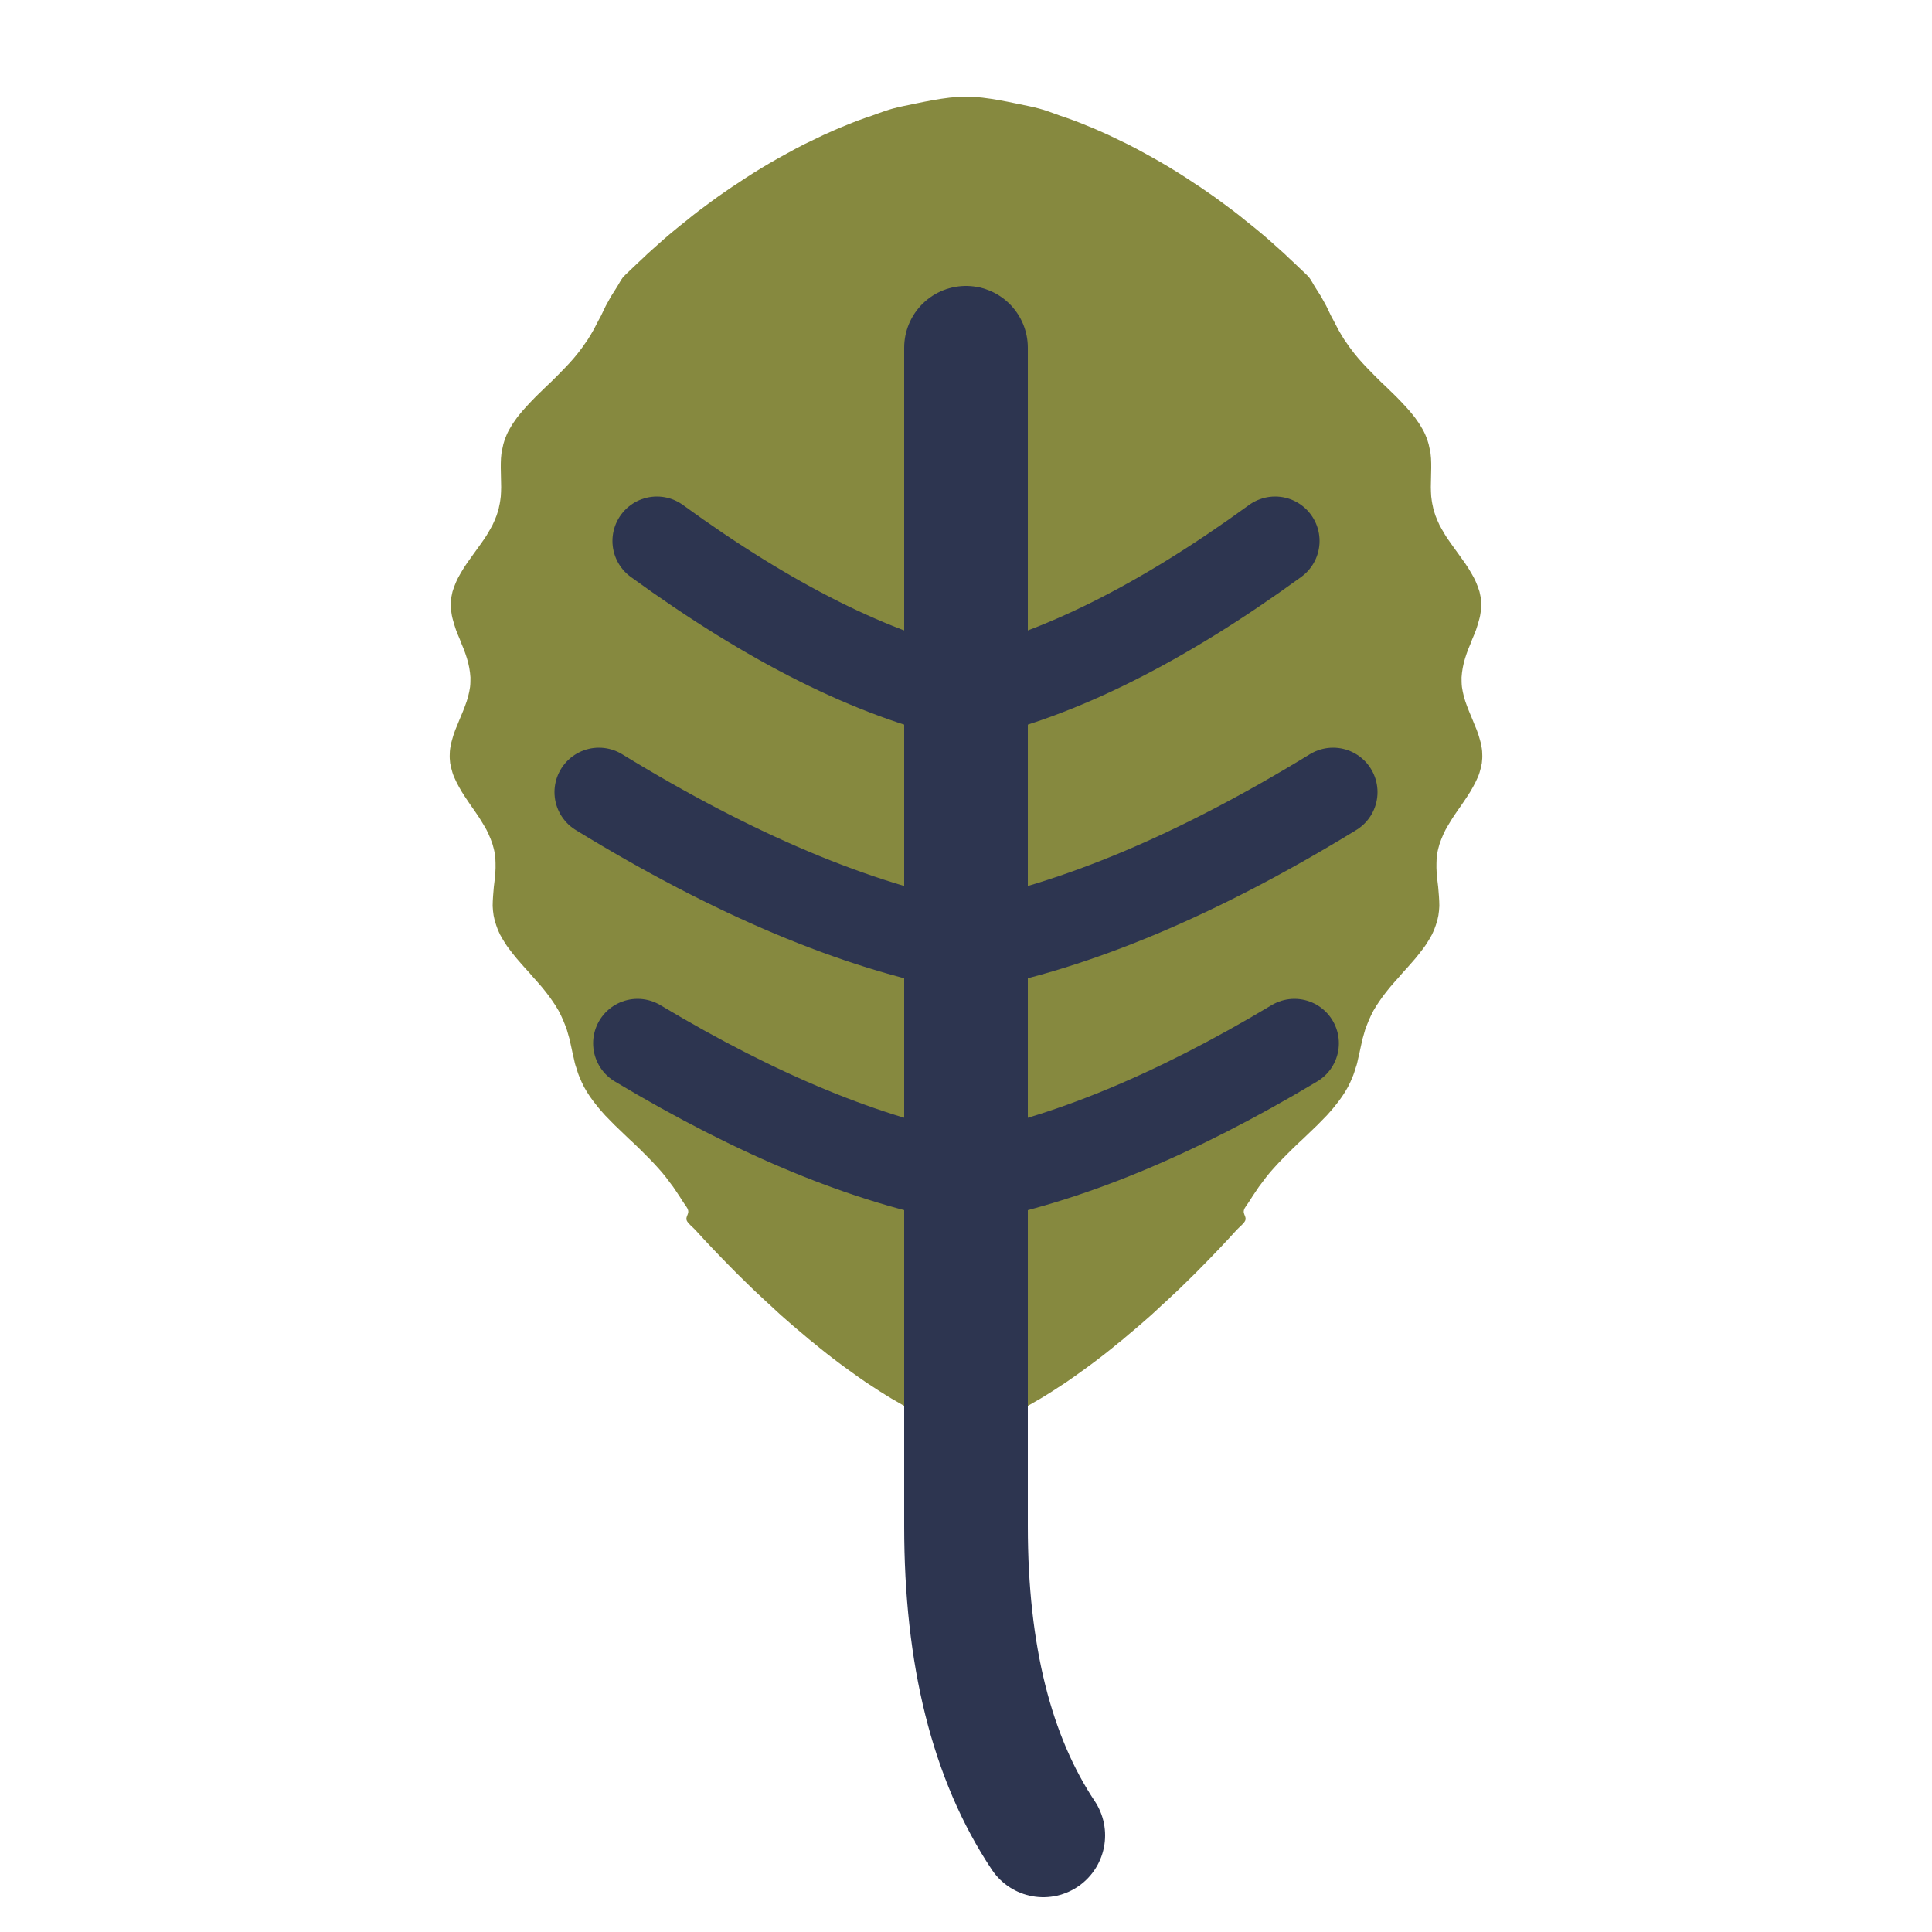
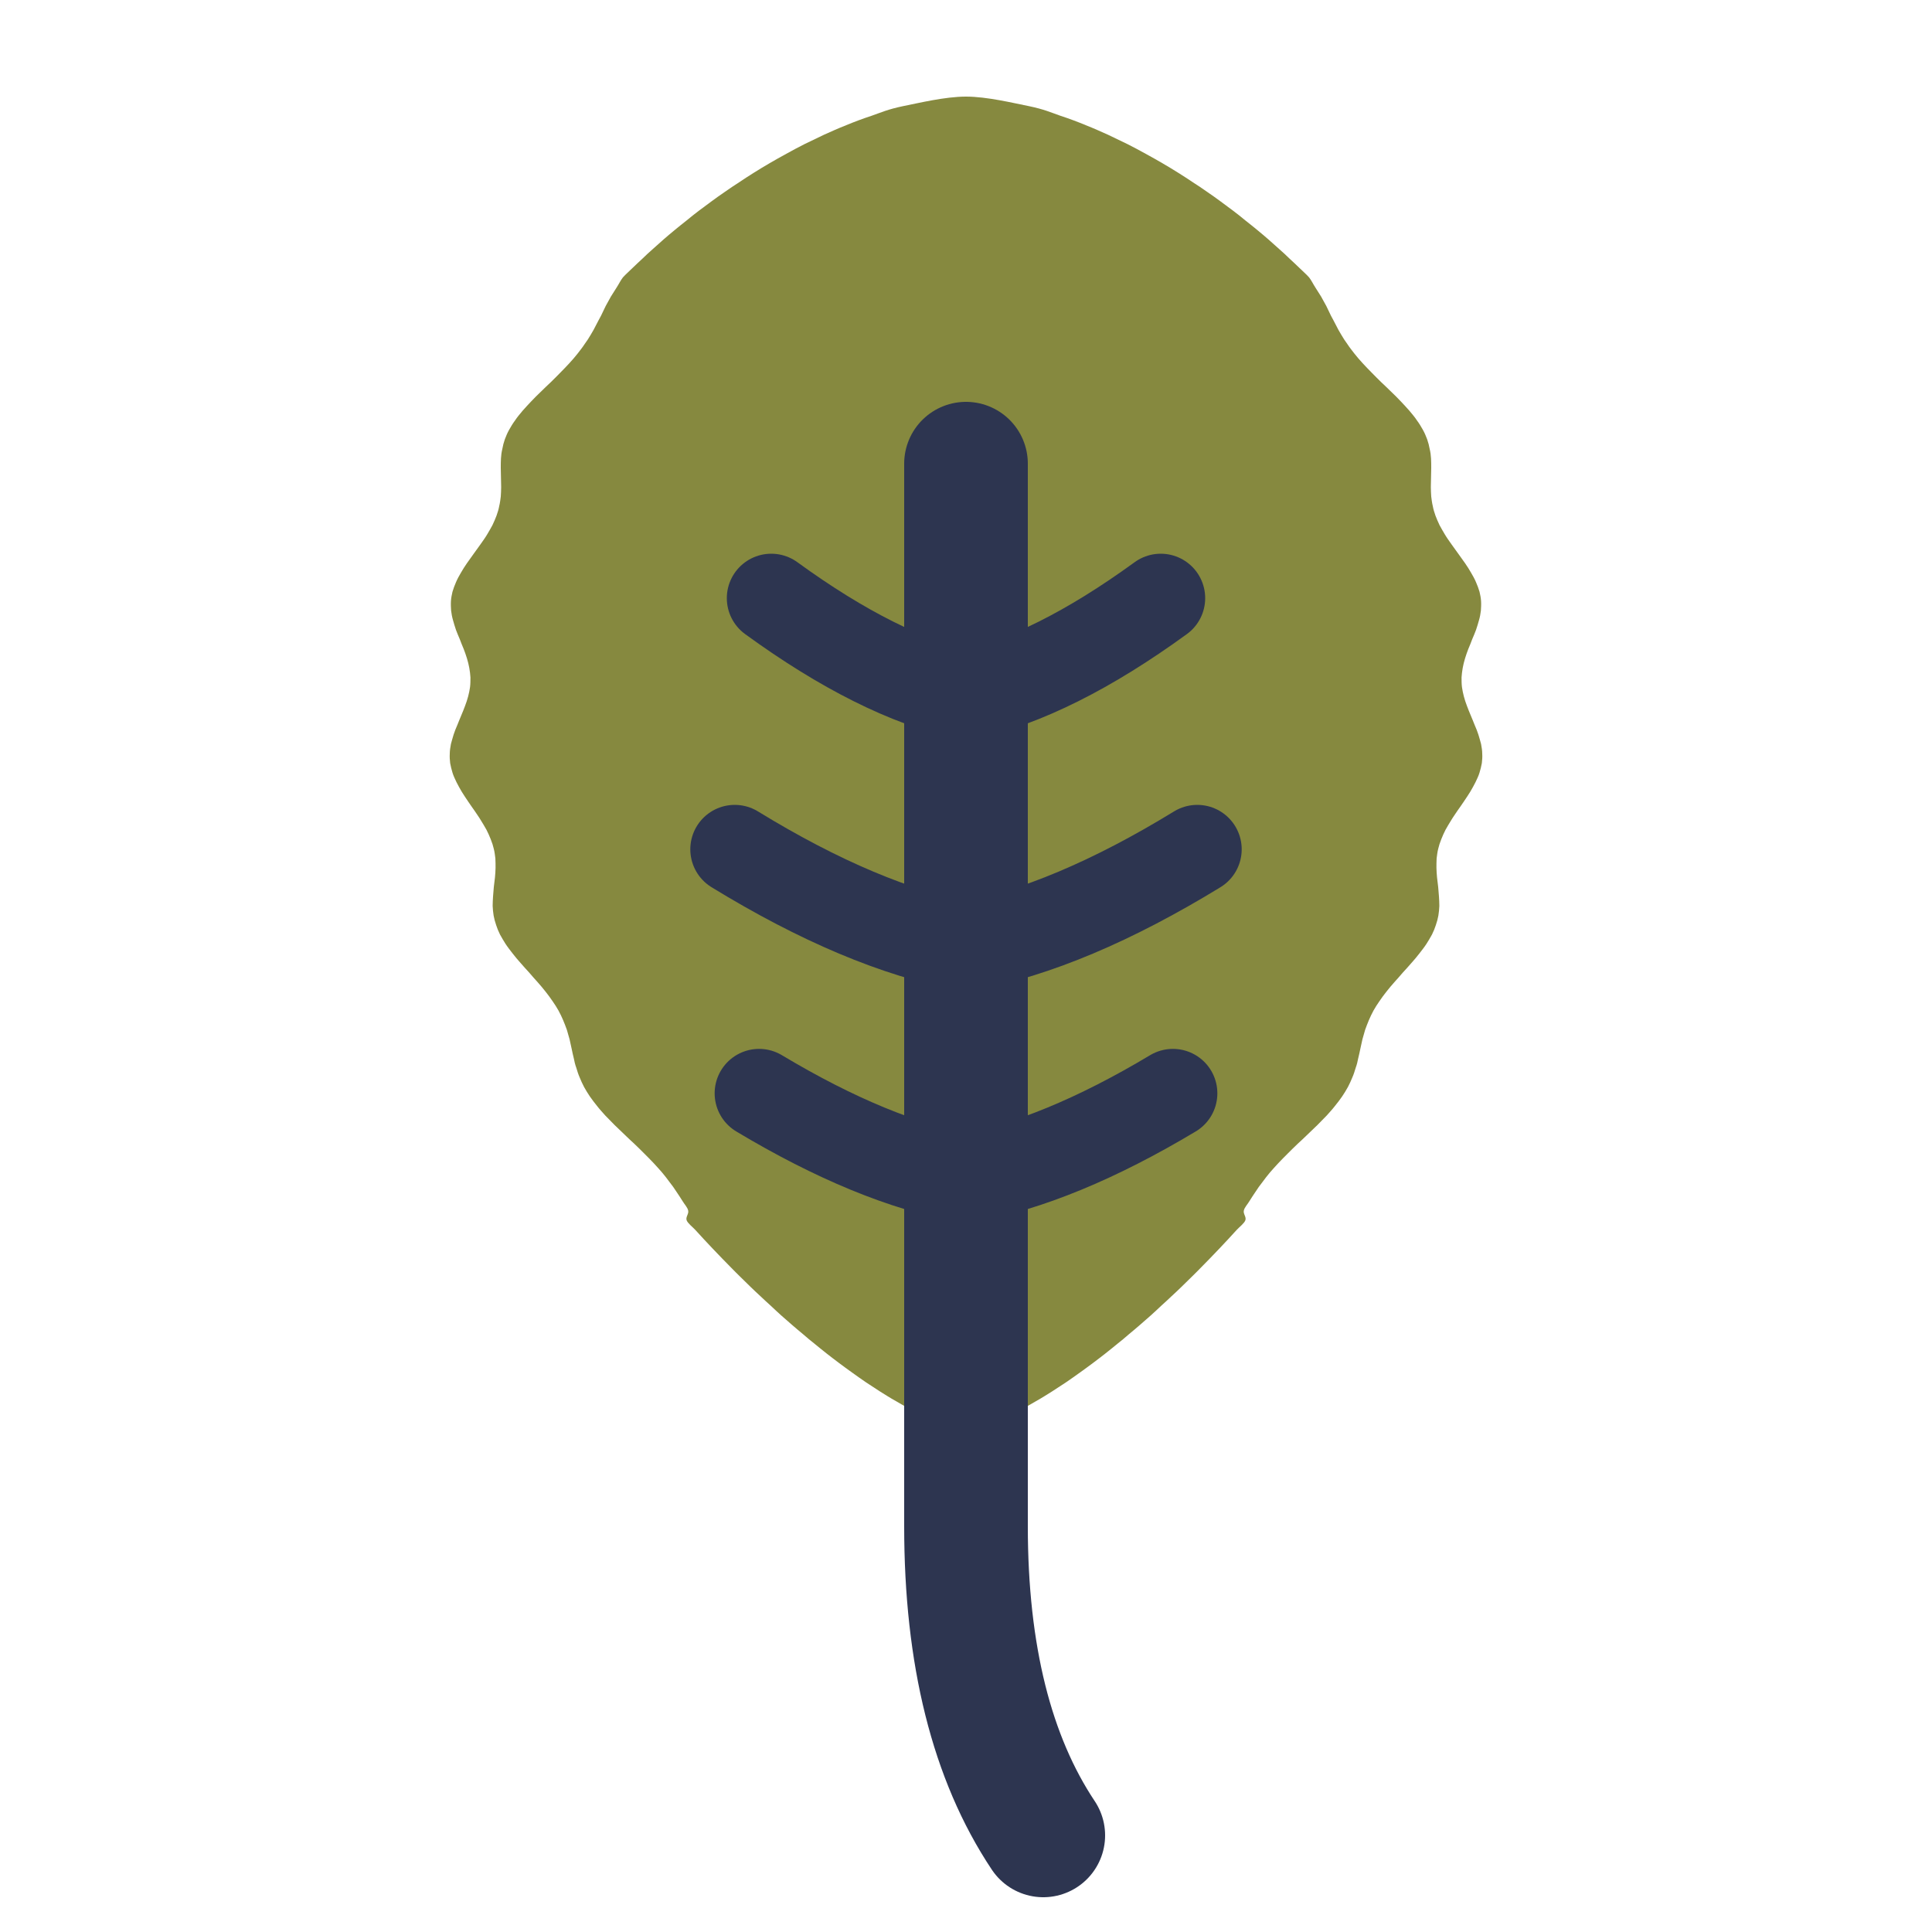
<svg xmlns="http://www.w3.org/2000/svg" viewBox="0 0 100 100" class="leaf leaf-alders">
  <path class="blade" data-layer="leaf" fill="#86893f" d="M50 5C51.08 5 52.43 5.33 53.24 5.49C54.06 5.66 54.39 5.82 54.88 5.99C55.37 6.15 55.79 6.31 56.2 6.48C56.61 6.64 56.98 6.81 57.34 6.97C57.7 7.14 58.03 7.3 58.36 7.46C58.69 7.63 59 7.79 59.3 7.96C59.6 8.12 59.89 8.29 60.17 8.45C60.45 8.61 60.72 8.78 60.98 8.94C61.25 9.11 61.5 9.27 61.75 9.44C62 9.6 62.24 9.76 62.48 9.93C62.72 10.09 62.95 10.26 63.17 10.42C63.4 10.59 63.62 10.75 63.83 10.91C64.05 11.08 64.26 11.24 64.46 11.41C64.67 11.57 64.87 11.74 65.07 11.9C65.27 12.06 65.46 12.23 65.65 12.39C65.84 12.56 66.02 12.72 66.21 12.89C66.39 13.05 66.57 13.21 66.74 13.38C66.92 13.54 67.09 13.71 67.26 13.87C67.43 14.04 67.62 14.2 67.76 14.36C67.89 14.53 67.96 14.69 68.07 14.86C68.17 15.02 68.28 15.19 68.38 15.35C68.47 15.51 68.56 15.68 68.65 15.84C68.73 16.01 68.81 16.17 68.89 16.34C68.98 16.5 69.06 16.66 69.15 16.83C69.23 16.99 69.32 17.16 69.42 17.32C69.52 17.49 69.62 17.65 69.74 17.81C69.85 17.98 69.98 18.14 70.11 18.31C70.24 18.47 70.38 18.64 70.53 18.8C70.68 18.96 70.84 19.13 71 19.29C71.16 19.46 71.33 19.62 71.5 19.79C71.67 19.95 71.84 20.11 72.01 20.28C72.18 20.44 72.35 20.61 72.5 20.77C72.66 20.94 72.81 21.1 72.95 21.26C73.09 21.43 73.23 21.59 73.34 21.76C73.46 21.92 73.56 22.09 73.65 22.25C73.74 22.41 73.81 22.58 73.87 22.74C73.93 22.91 73.97 23.07 74 23.24C74.04 23.4 74.06 23.56 74.07 23.73C74.08 23.89 74.08 24.06 74.08 24.22C74.08 24.39 74.07 24.55 74.07 24.71C74.07 24.88 74.06 25.04 74.06 25.21C74.06 25.37 74.07 25.54 74.08 25.7C74.1 25.86 74.12 26.03 74.16 26.19C74.19 26.36 74.24 26.52 74.3 26.69C74.36 26.85 74.43 27.01 74.51 27.18C74.6 27.34 74.69 27.51 74.79 27.67C74.89 27.84 75.01 28 75.12 28.16C75.24 28.33 75.36 28.49 75.48 28.66C75.59 28.82 75.72 28.99 75.83 29.15C75.94 29.31 76.05 29.48 76.14 29.64C76.24 29.81 76.33 29.97 76.4 30.14C76.47 30.3 76.53 30.46 76.58 30.63C76.62 30.79 76.65 30.96 76.66 31.12C76.67 31.29 76.66 31.45 76.65 31.61C76.63 31.78 76.6 31.94 76.55 32.11C76.51 32.27 76.45 32.44 76.4 32.6C76.34 32.76 76.27 32.93 76.2 33.09C76.14 33.26 76.07 33.42 76 33.59C75.94 33.75 75.88 33.91 75.83 34.08C75.78 34.24 75.74 34.41 75.71 34.57C75.68 34.74 75.66 34.9 75.65 35.06C75.65 35.23 75.65 35.39 75.67 35.56C75.69 35.72 75.73 35.89 75.77 36.05C75.81 36.21 75.87 36.38 75.93 36.54C75.99 36.71 76.06 36.87 76.13 37.04C76.19 37.2 76.27 37.36 76.33 37.53C76.4 37.69 76.47 37.86 76.52 38.02C76.57 38.19 76.62 38.35 76.66 38.51C76.69 38.68 76.72 38.84 76.72 39.01C76.73 39.17 76.72 39.34 76.7 39.5C76.67 39.66 76.63 39.83 76.58 39.99C76.53 40.16 76.45 40.32 76.37 40.49C76.29 40.65 76.2 40.81 76.1 40.98C76 41.14 75.89 41.31 75.78 41.47C75.67 41.64 75.55 41.8 75.44 41.96C75.33 42.13 75.21 42.29 75.11 42.46C75.01 42.62 74.91 42.79 74.82 42.95C74.74 43.11 74.66 43.28 74.6 43.44C74.53 43.61 74.48 43.77 74.44 43.94C74.4 44.1 74.38 44.26 74.36 44.43C74.35 44.59 74.35 44.76 74.35 44.92C74.35 45.09 74.37 45.25 74.38 45.41C74.4 45.58 74.42 45.74 74.44 45.91C74.45 46.07 74.47 46.24 74.48 46.4C74.49 46.56 74.5 46.73 74.5 46.89C74.49 47.06 74.48 47.22 74.45 47.39C74.42 47.55 74.38 47.71 74.32 47.88C74.27 48.04 74.2 48.21 74.12 48.37C74.03 48.54 73.93 48.7 73.83 48.86C73.72 49.03 73.59 49.19 73.46 49.36C73.34 49.52 73.19 49.69 73.05 49.85C72.91 50.01 72.76 50.18 72.61 50.34C72.47 50.51 72.32 50.67 72.17 50.84C72.03 51 71.89 51.16 71.76 51.33C71.63 51.49 71.51 51.66 71.4 51.82C71.28 51.99 71.18 52.15 71.09 52.31C71 52.48 70.92 52.64 70.85 52.81C70.78 52.97 70.72 53.14 70.66 53.3C70.61 53.46 70.57 53.63 70.52 53.79C70.48 53.96 70.45 54.12 70.41 54.29C70.38 54.45 70.34 54.61 70.3 54.78C70.27 54.94 70.23 55.11 70.17 55.27C70.12 55.44 70.07 55.6 70 55.76C69.93 55.93 69.86 56.09 69.77 56.26C69.68 56.42 69.58 56.59 69.47 56.75C69.36 56.91 69.23 57.08 69.1 57.24C68.97 57.41 68.82 57.57 68.67 57.74C68.52 57.9 68.35 58.06 68.19 58.23C68.02 58.39 67.85 58.56 67.68 58.72C67.51 58.89 67.33 59.05 67.16 59.21C66.99 59.38 66.81 59.54 66.65 59.71C66.49 59.87 66.32 60.04 66.17 60.2C66.02 60.36 65.87 60.53 65.73 60.69C65.59 60.86 65.46 61.02 65.34 61.19C65.21 61.35 65.1 61.51 64.99 61.68C64.88 61.84 64.77 62.01 64.67 62.17C64.57 62.34 64.41 62.5 64.38 62.66C64.34 62.83 64.52 62.99 64.46 63.16C64.4 63.32 64.17 63.49 64.02 63.65C63.87 63.81 63.72 63.98 63.57 64.14C63.41 64.31 63.26 64.47 63.1 64.64C62.95 64.8 62.79 64.96 62.63 65.13C62.47 65.29 62.31 65.46 62.15 65.62C61.99 65.79 61.82 65.95 61.66 66.11C61.49 66.28 61.32 66.44 61.15 66.61C60.98 66.77 60.81 66.94 60.63 67.1C60.46 67.26 60.28 67.43 60.1 67.59C59.93 67.76 59.74 67.92 59.56 68.09C59.38 68.25 59.19 68.41 59 68.58C58.81 68.74 58.62 68.91 58.42 69.07C58.23 69.24 58.03 69.4 57.83 69.56C57.63 69.73 57.42 69.89 57.21 70.06C57 70.22 56.79 70.39 56.57 70.55C56.35 70.71 56.13 70.88 55.9 71.04C55.67 71.21 55.43 71.37 55.19 71.54C54.95 71.7 54.7 71.86 54.44 72.03C54.18 72.19 53.92 72.36 53.63 72.52C53.35 72.69 53.06 72.85 52.73 73.01C52.41 73.18 52.14 73.34 51.68 73.51C51.23 73.67 50.56 74 50 74C49.44 74 48.77 73.67 48.32 73.51C47.86 73.34 47.59 73.18 47.27 73.01C46.94 72.85 46.65 72.69 46.37 72.52C46.08 72.36 45.82 72.19 45.56 72.03C45.3 71.86 45.05 71.7 44.81 71.54C44.57 71.37 44.33 71.21 44.1 71.04C43.87 70.88 43.65 70.71 43.43 70.55C43.21 70.39 43 70.22 42.79 70.06C42.58 69.89 42.37 69.73 42.17 69.56C41.97 69.4 41.77 69.24 41.58 69.07C41.38 68.91 41.19 68.74 41 68.58C40.81 68.41 40.62 68.25 40.44 68.09C40.26 67.92 40.07 67.76 39.9 67.59C39.72 67.43 39.54 67.26 39.37 67.1C39.19 66.94 39.02 66.77 38.85 66.61C38.68 66.44 38.51 66.28 38.34 66.11C38.18 65.95 38.01 65.79 37.85 65.62C37.69 65.46 37.53 65.29 37.37 65.13C37.21 64.96 37.05 64.8 36.9 64.64C36.74 64.47 36.59 64.31 36.43 64.14C36.28 63.98 36.13 63.81 35.98 63.65C35.83 63.49 35.6 63.32 35.54 63.16C35.48 62.99 35.66 62.83 35.62 62.66C35.59 62.5 35.43 62.34 35.33 62.17C35.23 62.01 35.12 61.84 35.01 61.68C34.9 61.51 34.79 61.35 34.66 61.19C34.54 61.02 34.41 60.86 34.27 60.69C34.13 60.53 33.98 60.36 33.83 60.2C33.68 60.04 33.51 59.87 33.35 59.71C33.19 59.54 33.01 59.38 32.84 59.21C32.67 59.05 32.49 58.89 32.32 58.72C32.15 58.56 31.98 58.39 31.81 58.23C31.65 58.06 31.48 57.9 31.33 57.74C31.18 57.57 31.03 57.41 30.9 57.24C30.77 57.08 30.64 56.91 30.53 56.75C30.42 56.59 30.32 56.42 30.23 56.26C30.14 56.09 30.07 55.93 30 55.76C29.93 55.6 29.88 55.44 29.83 55.27C29.77 55.11 29.73 54.94 29.7 54.78C29.66 54.61 29.62 54.45 29.59 54.29C29.55 54.12 29.52 53.96 29.48 53.79C29.43 53.63 29.39 53.46 29.34 53.3C29.28 53.14 29.22 52.97 29.15 52.81C29.08 52.64 29 52.48 28.91 52.31C28.82 52.15 28.72 51.99 28.6 51.82C28.49 51.66 28.37 51.49 28.24 51.33C28.11 51.16 27.97 51 27.83 50.84C27.68 50.67 27.53 50.51 27.39 50.34C27.24 50.18 27.09 50.01 26.95 49.85C26.81 49.69 26.66 49.52 26.54 49.36C26.41 49.19 26.28 49.03 26.17 48.86C26.07 48.7 25.97 48.54 25.88 48.37C25.8 48.21 25.73 48.04 25.68 47.88C25.62 47.71 25.58 47.55 25.55 47.39C25.52 47.22 25.51 47.06 25.5 46.89C25.5 46.73 25.51 46.56 25.52 46.4C25.53 46.24 25.55 46.07 25.56 45.91C25.58 45.74 25.6 45.58 25.62 45.41C25.63 45.25 25.65 45.09 25.65 44.92C25.65 44.76 25.65 44.59 25.64 44.43C25.62 44.26 25.6 44.1 25.56 43.94C25.52 43.77 25.47 43.61 25.4 43.44C25.34 43.28 25.26 43.11 25.18 42.95C25.09 42.79 24.99 42.62 24.89 42.46C24.79 42.29 24.67 42.13 24.56 41.96C24.45 41.8 24.33 41.64 24.22 41.47C24.11 41.31 24 41.14 23.9 40.98C23.8 40.81 23.71 40.65 23.63 40.49C23.55 40.32 23.47 40.16 23.42 39.99C23.37 39.83 23.33 39.66 23.3 39.5C23.28 39.34 23.27 39.17 23.28 39.01C23.28 38.84 23.31 38.68 23.34 38.51C23.38 38.35 23.43 38.19 23.48 38.02C23.53 37.86 23.6 37.69 23.67 37.53C23.73 37.36 23.81 37.2 23.87 37.04C23.94 36.87 24.01 36.71 24.07 36.54C24.13 36.38 24.19 36.21 24.23 36.05C24.27 35.89 24.31 35.72 24.33 35.56C24.35 35.39 24.35 35.23 24.35 35.06C24.34 34.9 24.32 34.74 24.29 34.57C24.26 34.41 24.22 34.24 24.17 34.08C24.12 33.91 24.06 33.75 24 33.59C23.93 33.42 23.86 33.26 23.8 33.09C23.73 32.93 23.66 32.76 23.6 32.6C23.55 32.44 23.49 32.27 23.45 32.11C23.4 31.94 23.37 31.78 23.35 31.61C23.34 31.45 23.33 31.29 23.34 31.12C23.35 30.96 23.38 30.79 23.42 30.63C23.47 30.46 23.53 30.3 23.6 30.14C23.67 29.97 23.76 29.81 23.86 29.64C23.95 29.48 24.06 29.31 24.17 29.15C24.28 28.99 24.41 28.82 24.52 28.66C24.64 28.49 24.76 28.33 24.88 28.16C24.99 28 25.11 27.84 25.21 27.67C25.31 27.51 25.4 27.34 25.49 27.18C25.57 27.01 25.64 26.85 25.7 26.69C25.76 26.52 25.81 26.36 25.84 26.19C25.88 26.03 25.9 25.86 25.92 25.7C25.93 25.54 25.94 25.37 25.94 25.21C25.94 25.04 25.93 24.88 25.93 24.71C25.93 24.55 25.92 24.39 25.92 24.22C25.92 24.06 25.92 23.89 25.93 23.73C25.94 23.56 25.96 23.4 26 23.24C26.03 23.07 26.07 22.91 26.13 22.74C26.19 22.58 26.26 22.41 26.35 22.25C26.44 22.09 26.54 21.92 26.66 21.76C26.77 21.59 26.91 21.43 27.05 21.26C27.19 21.1 27.34 20.94 27.5 20.77C27.65 20.61 27.82 20.44 27.99 20.28C28.16 20.11 28.33 19.95 28.5 19.79C28.67 19.62 28.84 19.46 29 19.29C29.16 19.13 29.32 18.96 29.47 18.8C29.62 18.64 29.76 18.47 29.89 18.31C30.02 18.14 30.15 17.98 30.26 17.81C30.38 17.65 30.48 17.49 30.58 17.32C30.68 17.16 30.77 16.99 30.85 16.83C30.94 16.66 31.02 16.5 31.11 16.34C31.19 16.17 31.27 16.01 31.35 15.84C31.44 15.68 31.53 15.51 31.62 15.35C31.72 15.19 31.83 15.02 31.93 14.86C32.04 14.69 32.11 14.53 32.24 14.36C32.38 14.2 32.57 14.04 32.74 13.87C32.91 13.71 33.08 13.54 33.26 13.38C33.43 13.21 33.61 13.05 33.79 12.89C33.98 12.72 34.16 12.56 34.35 12.39C34.54 12.23 34.73 12.06 34.93 11.9C35.13 11.74 35.33 11.57 35.54 11.41C35.74 11.24 35.95 11.08 36.17 10.91C36.38 10.75 36.6 10.59 36.83 10.42C37.05 10.26 37.28 10.09 37.52 9.93C37.76 9.76 38 9.6 38.25 9.44C38.5 9.27 38.75 9.11 39.02 8.94C39.28 8.78 39.55 8.61 39.83 8.45C40.11 8.29 40.4 8.12 40.7 7.96C41 7.79 41.31 7.63 41.64 7.46C41.97 7.3 42.3 7.14 42.66 6.97C43.02 6.81 43.39 6.64 43.8 6.48C44.21 6.31 44.63 6.15 45.12 5.99C45.61 5.82 45.94 5.66 46.76 5.49C47.57 5.33 48.92 5 50 5Z" />
  <g class="veins" data-layer="veins" fill="none" stroke-linecap="round" stroke-linejoin="round" stroke="#2d3550">
-     <path stroke-width="4.6" d="M50 36Q57.2 34.4 66 28" />
-     <path stroke-width="4.6" d="M50 36Q42.8 34.4 34 28" />
-     <path stroke-width="4.6" d="M50 49Q58.55 47.4 69 41" />
-     <path stroke-width="4.6" d="M50 49Q41.45 47.4 31 41" />
-     <path stroke-width="4.6" d="M50 61Q57.65 59.6 67 54" />
-     <path stroke-width="4.6" d="M50 61Q42.35 59.6 33 54" />
+     <path stroke-width="4.6" d="M50 36Q54.54 34.99 60.08 30.96" />
+     <path stroke-width="4.6" d="M50 36Q45.46 34.99 39.92 30.96" />
+     <path stroke-width="4.6" d="M50 49Q55.39 47.99 61.97 43.96" />
+     <path stroke-width="4.6" d="M50 49Q44.61 47.99 38.03 43.96" />
+     <path stroke-width="4.6" d="M50 61Q54.82 60.12 60.71 56.59" />
+     <path stroke-width="4.6" d="M50 61Q45.18 60.12 39.29 56.59" />
  </g>
-   <path class="stem" data-layer="stem" fill="none" stroke-linecap="round" stroke-linejoin="round" stroke="#2d3550" stroke-width="6.4" d="M54 95Q50 89 50 79L50 18" />
+   <path class="stem" data-layer="stem" fill="none" stroke-linecap="round" stroke-linejoin="round" stroke="#2d3550" stroke-width="6.4" d="M54 95Q50 89 50 79L50 24" />
</svg>
